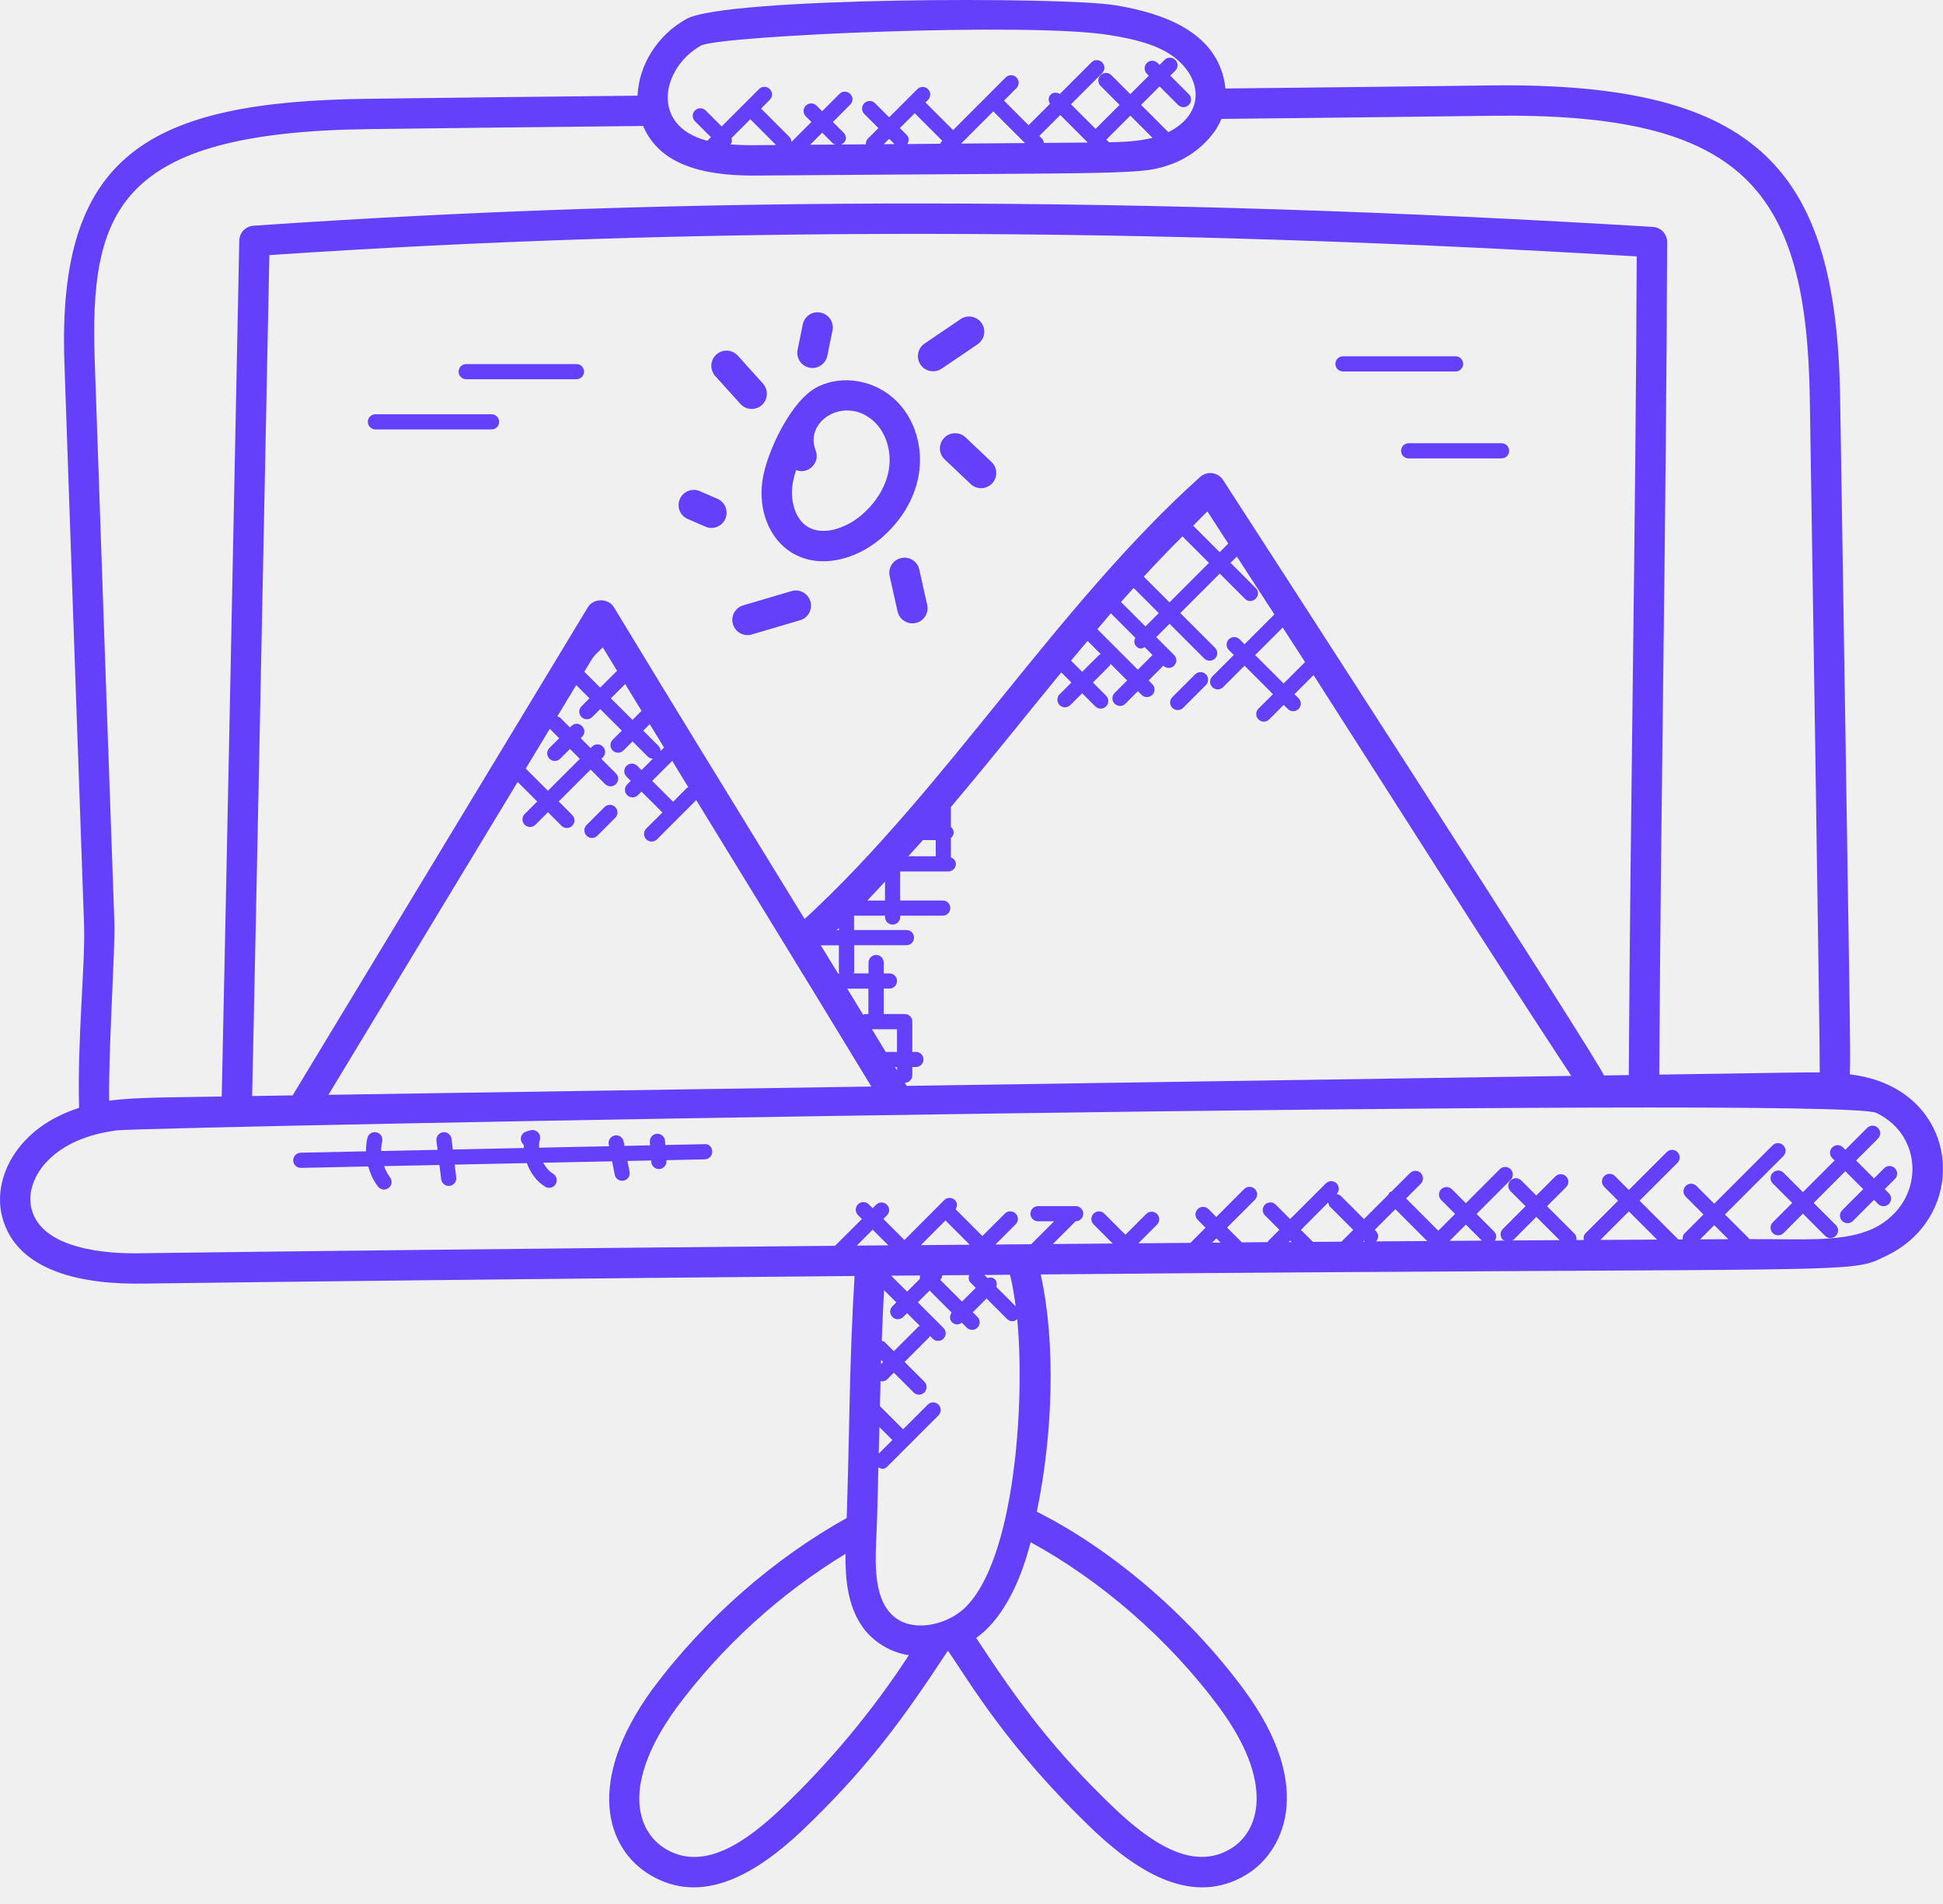
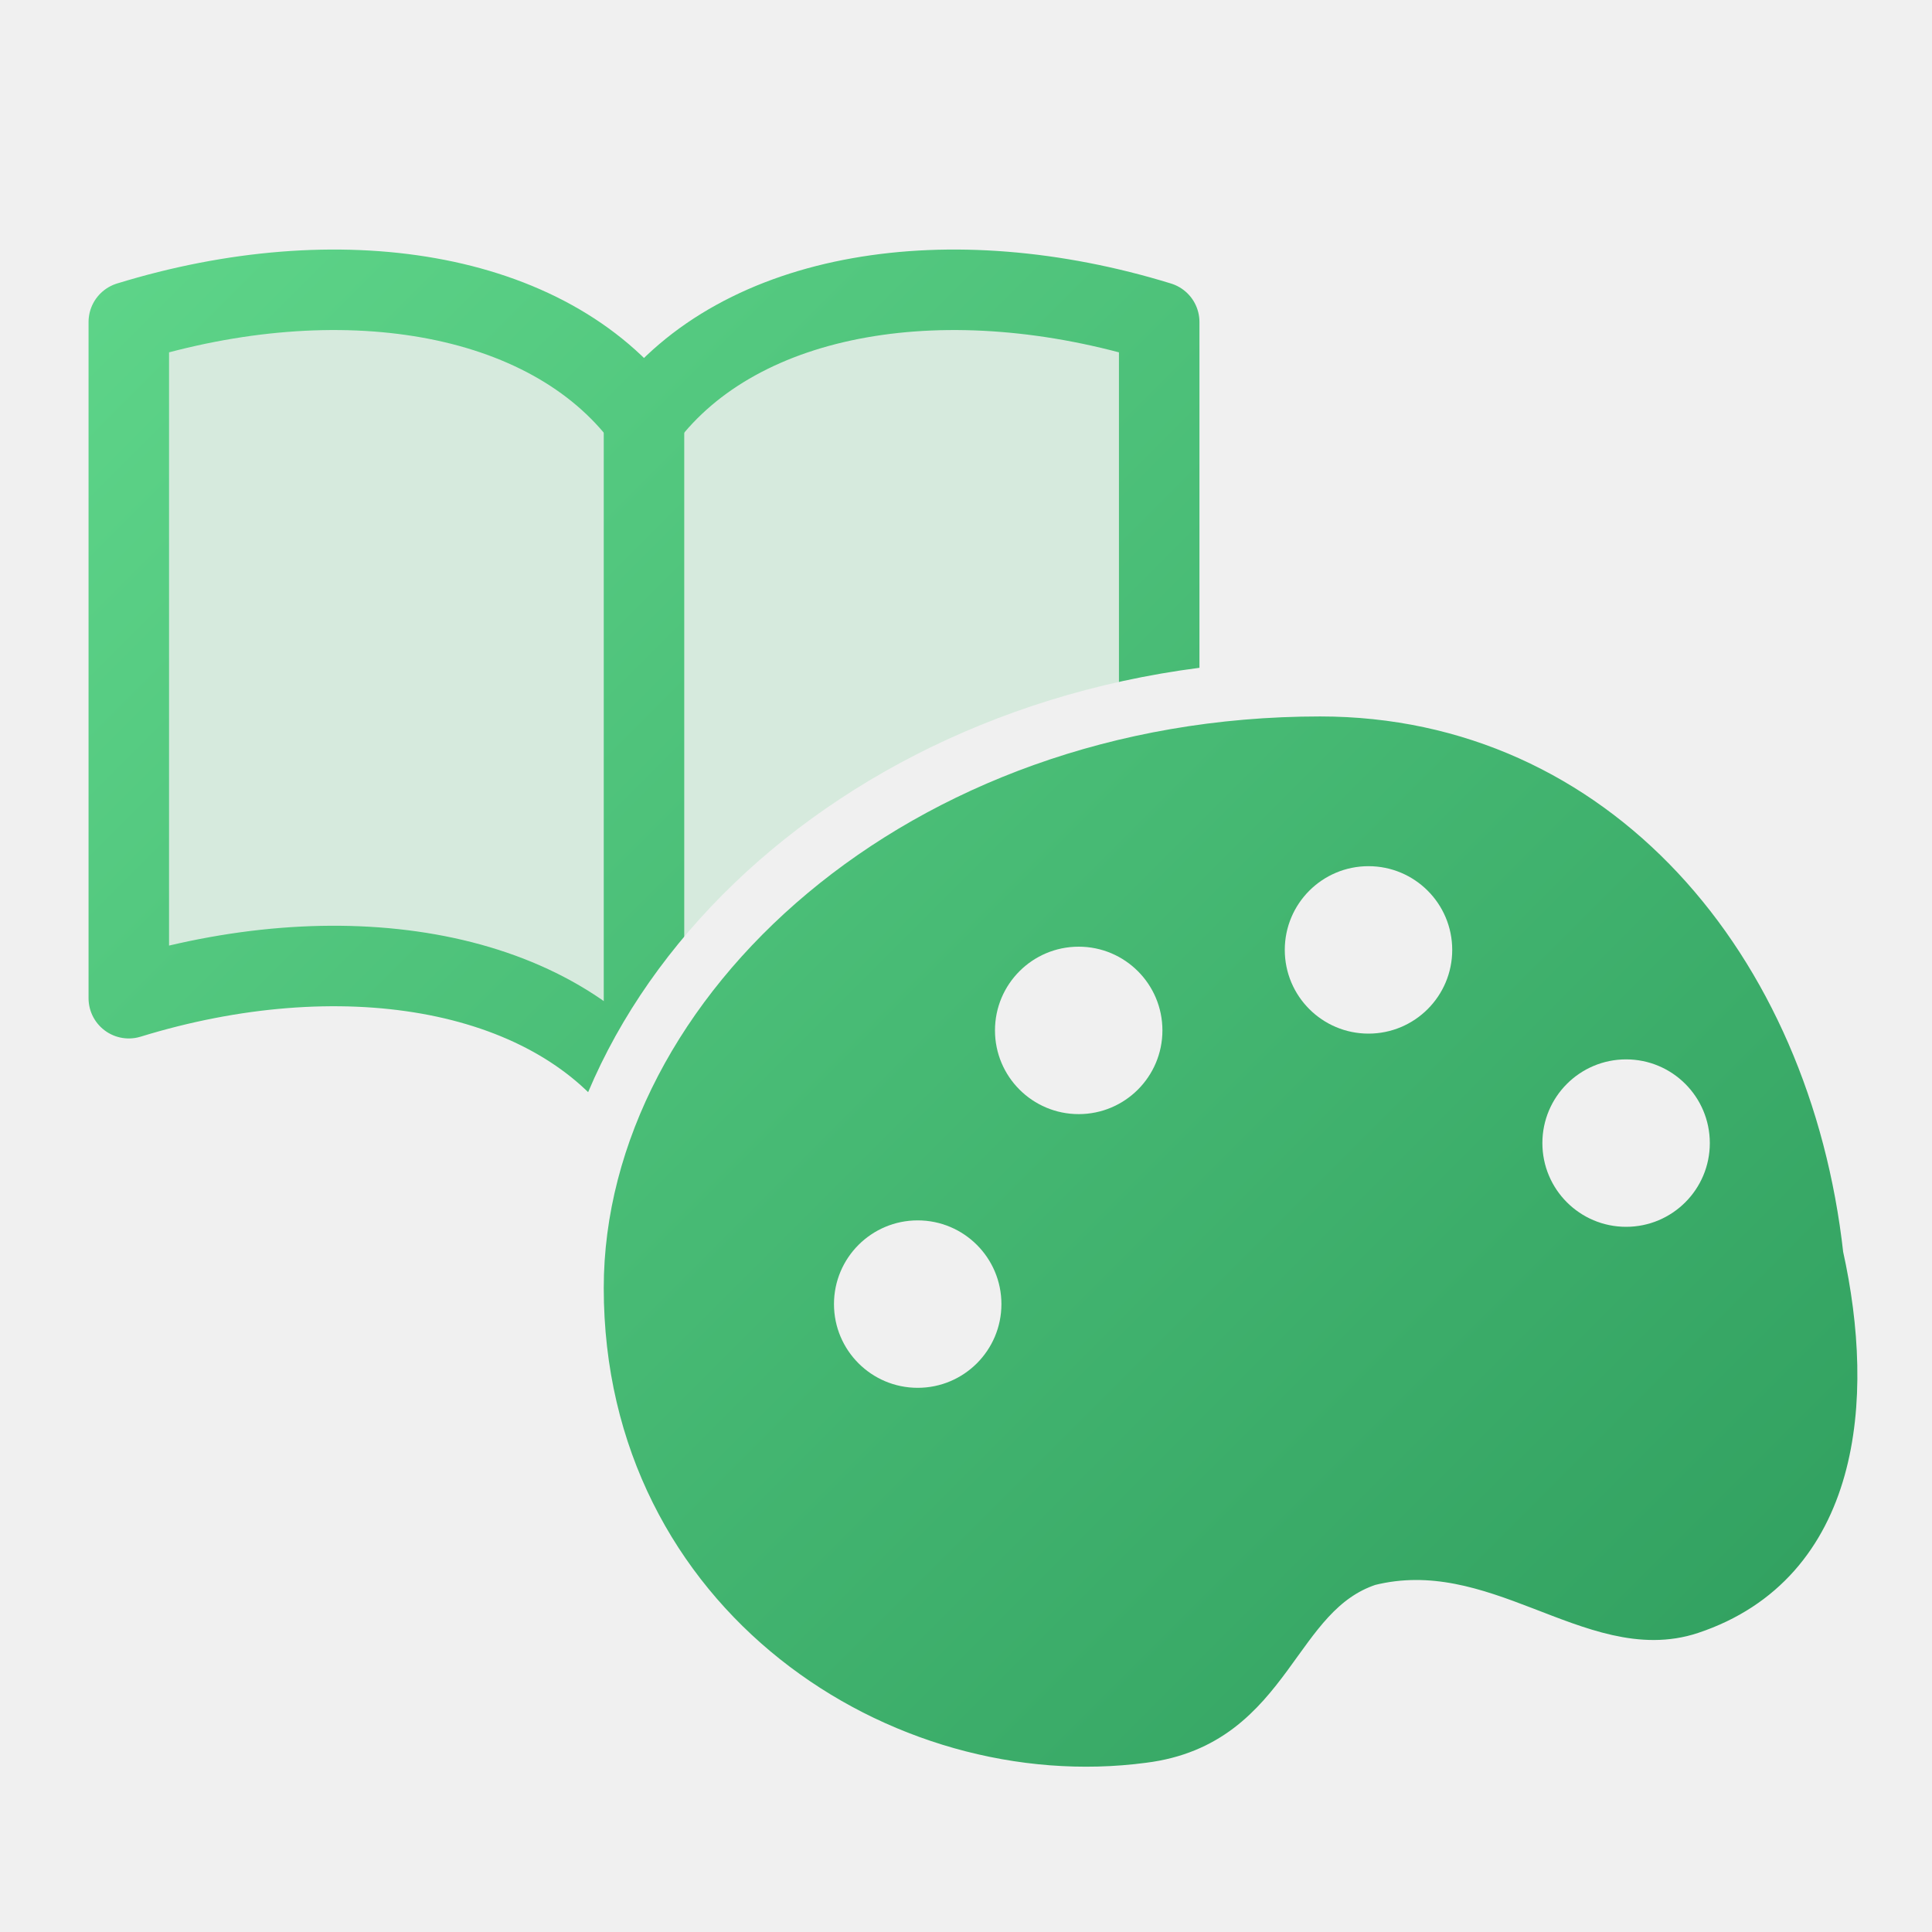
- <svg xmlns="http://www.w3.org/2000/svg" width="100" height="98" viewBox="0 0 100 98" fill="none">
-   <path d="M7.397 66.067C14.087 65.976 28.587 65.812 43.982 65.676C43.71 70.075 43.724 73.792 43.576 78.133C39.919 80.168 36.336 83.235 33.566 86.96C30.116 91.713 31.189 95.154 33.461 96.506C36.178 98.131 38.975 96.378 41.224 94.275C44.64 91.029 46.531 88.396 48.764 84.991C48.776 84.988 48.788 84.984 48.801 84.979C49.873 86.541 51.898 90.038 56.359 94.278C58.592 96.364 61.381 98.137 64.116 96.507C65.957 95.423 67.822 92.118 64.011 86.954C61.061 82.963 57.044 79.657 53.361 77.808C54.179 73.892 54.354 69.162 53.561 65.597C96.985 65.207 95.057 65.628 97.149 64.606C100.913 62.745 100.952 57.655 97.252 55.874C96.583 55.547 95.897 55.386 95.205 55.296C95.244 53.896 95.227 53.496 94.707 20.556C94.535 8.76 90.553 4.257 76.868 4.395C72.268 4.452 67.669 4.509 63.069 4.554C62.77 1.791 60.136 0.721 57.422 0.274C54.792 -0.179 37.35 -0.149 35.338 0.971C33.831 1.796 32.867 3.373 32.814 4.924C28.192 4.97 23.57 5.026 18.946 5.084C7.653 5.224 2.925 7.928 3.316 18.7C3.638 28.066 3.974 37.692 4.325 47.561C4.395 49.683 3.978 53.327 4.069 57.024C0.883 58.032 -0.403 60.638 0.109 62.618C0.85 65.521 4.4 66.123 7.397 66.067ZM48.66 62.818L49.909 64.067C49.07 64.073 48.232 64.079 47.393 64.087L48.66 62.818ZM49.95 66.017L50.218 66.286L49.51 66.993L48.393 65.876L48.401 65.868C48.464 65.806 48.485 65.722 48.496 65.64C48.957 65.637 49.418 65.632 49.881 65.629C49.839 65.764 49.843 65.909 49.95 66.017ZM45.931 67.787C46.084 67.94 46.331 67.94 46.484 67.787L46.684 67.587L47.342 68.245C47.323 68.257 47.298 68.253 47.281 68.27L46.002 69.548L45.529 69.075C45.488 69.034 45.434 69.033 45.382 69.014C45.413 68.14 45.452 67.27 45.499 66.404L46.129 67.034L45.929 67.234C45.777 67.387 45.777 67.634 45.931 67.787ZM45.346 69.995L45.451 70.1L45.341 70.209C45.343 70.137 45.343 70.067 45.346 69.995ZM45.863 65.66C46.357 65.656 46.859 65.653 47.354 65.648C47.338 65.707 47.335 65.757 47.349 65.817L46.685 66.481L45.863 65.66ZM45.26 73.453L45.926 74.119L45.224 74.82C45.232 74.43 45.246 74.042 45.255 73.65C45.257 73.586 45.26 73.519 45.26 73.453ZM49.607 82.807C48.628 83.683 46.895 84.043 45.932 83.14C44.868 82.147 45.065 80.105 45.123 78.652C45.157 77.839 45.187 76.335 45.206 75.525C45.362 75.613 45.504 75.647 45.665 75.486L48.301 72.85C48.454 72.697 48.454 72.45 48.301 72.297C48.148 72.144 47.901 72.144 47.748 72.297L46.479 73.566L45.287 72.373C45.296 71.941 45.307 71.508 45.318 71.073C45.343 71.078 45.363 71.103 45.388 71.103C45.488 71.103 45.588 71.066 45.665 70.989L46.002 70.651L47.021 71.67C47.174 71.823 47.421 71.823 47.574 71.67C47.727 71.517 47.727 71.27 47.574 71.117L46.556 70.098L47.834 68.82C47.851 68.803 47.846 68.778 47.859 68.759L48.002 68.903C48.156 69.056 48.403 69.056 48.556 68.903C48.709 68.75 48.709 68.503 48.556 68.35L47.237 67.031L47.843 66.425L48.976 67.558C48.865 67.711 48.86 67.918 48.998 68.058C49.129 68.189 49.307 68.219 49.498 68.079L49.753 68.334C49.906 68.487 50.153 68.487 50.306 68.334C50.459 68.181 50.459 67.934 50.306 67.781L50.067 67.542L50.775 66.834L51.829 67.889C51.962 68.022 52.168 68.058 52.353 67.901C52.756 72.042 52.265 80.341 49.607 82.807ZM52.273 67.236L51.275 66.237C51.317 66.103 51.312 65.957 51.206 65.85C51.1 65.742 50.954 65.739 50.818 65.781L50.66 65.623C51.103 65.62 51.539 65.615 51.982 65.612C52.106 66.104 52.197 66.654 52.273 67.236ZM44.794 64.106C44.56 64.107 44.329 64.11 44.094 64.112L44.913 63.293L45.718 64.098C45.41 64.103 45.101 64.103 44.794 64.106ZM40.154 93.14C38.539 94.648 36.302 96.389 34.261 95.167C32.755 94.27 31.959 91.835 34.825 87.888C37.164 84.741 40.157 82.019 43.515 79.977C43.498 81.275 43.633 82.662 44.379 83.718C44.395 83.741 44.409 83.765 44.424 83.788C45.004 84.571 45.906 85.065 46.774 85.194C44.899 88.074 42.672 90.745 40.154 93.14ZM62.753 87.885C65.611 91.757 64.829 94.278 63.322 95.165C63.321 95.165 63.321 95.167 63.319 95.167C61.291 96.382 59.044 94.648 57.431 93.145C54.2 90.073 52.398 87.594 50.24 84.305C50.387 84.201 50.528 84.088 50.662 83.969C51.89 82.83 52.626 81.013 53.04 79.38C56.533 81.277 60.089 84.28 62.753 87.885ZM62.382 63.96L62.602 63.74L62.819 63.956C62.67 63.959 62.528 63.959 62.382 63.96ZM68.36 61.893C68.374 61.968 68.39 62.045 68.447 62.104L69.646 63.303L69.04 63.909C68.555 63.912 68.063 63.917 67.571 63.92L66.954 63.303L68.36 61.893ZM71.815 62.238L73.452 63.876C72.591 63.882 71.716 63.889 70.823 63.895C70.959 63.742 70.96 63.51 70.813 63.364L70.751 63.301L71.815 62.238ZM70.243 63.9C70.212 63.9 70.182 63.9 70.151 63.9L70.198 63.853L70.243 63.9ZM66.474 63.928C66.424 63.928 66.375 63.928 66.325 63.929L66.4 63.854L66.474 63.928ZM74.607 63.868L75.443 63.032L76.267 63.856C75.72 63.86 75.17 63.864 74.607 63.868ZM77.801 63.846C77.834 63.829 77.873 63.832 77.901 63.806L79.071 62.635L80.267 63.831C79.467 63.835 78.646 63.842 77.801 63.846ZM82.367 63.818L83.833 62.352L85.283 63.803C84.358 63.806 83.39 63.812 82.367 63.818ZM87.497 63.79L88.227 63.06L88.949 63.782C88.484 63.785 88.003 63.787 87.497 63.79ZM16.902 56.351L26.642 40.247L27.648 41.253L27.005 41.897C26.851 42.05 26.851 42.297 27.005 42.45C27.158 42.603 27.404 42.603 27.558 42.45L28.201 41.806L28.898 42.503C29.052 42.656 29.298 42.656 29.451 42.503C29.605 42.35 29.605 42.103 29.451 41.95L28.755 41.253L30.397 39.611L31.145 40.359C31.299 40.512 31.545 40.512 31.698 40.359C31.852 40.206 31.852 39.959 31.698 39.806L30.95 39.057L31.028 38.979C31.181 38.826 31.181 38.579 31.028 38.426C30.875 38.273 30.628 38.273 30.475 38.426L30.397 38.504L29.887 37.995L29.958 37.925C30.32 37.562 29.772 37.006 29.405 37.371L29.334 37.442L28.831 36.939C28.789 36.896 28.733 36.895 28.68 36.876L29.656 35.26L30.337 35.942L29.927 36.353C29.773 36.506 29.773 36.753 29.927 36.906C30.08 37.059 30.326 37.059 30.48 36.906L30.891 36.495L32.002 37.606L31.533 38.075C31.38 38.228 31.38 38.475 31.533 38.628C31.686 38.781 31.933 38.781 32.086 38.628L32.555 38.159L33.338 38.942C33.411 39.015 33.506 39.048 33.602 39.051L33.016 39.637L32.797 39.418C32.644 39.265 32.397 39.265 32.244 39.418C32.091 39.572 32.091 39.819 32.244 39.972L32.463 40.19L32.278 40.375C32.125 40.528 32.125 40.775 32.278 40.928C32.431 41.081 32.678 41.081 32.831 40.928L33.016 40.743L34.091 41.819L33.261 42.648C33.108 42.801 33.108 43.048 33.261 43.202C33.414 43.355 33.661 43.355 33.814 43.202L35.833 41.183C41.655 50.672 43.635 53.929 44.844 55.924C41.244 55.977 21.076 56.287 16.902 56.351ZM34.641 41.267L33.566 40.192L34.596 39.162C34.872 39.615 35.15 40.07 35.427 40.523C35.405 40.537 35.375 40.533 35.355 40.553L34.641 41.267ZM33.997 38.654C33.994 38.559 33.961 38.464 33.888 38.39L33.105 37.607L33.439 37.273C33.684 37.675 33.93 38.075 34.175 38.476L33.997 38.654ZM32.552 37.054L31.441 35.943L32.175 35.209C32.456 35.67 32.738 36.126 33.017 36.587L32.552 37.054ZM30.889 35.392L30.072 34.574C30.63 33.653 30.438 33.906 31.022 33.321C31.267 33.726 31.513 34.12 31.758 34.524L30.889 35.392ZM28.295 37.512L28.78 37.996L28.276 38.5C28.123 38.653 28.123 38.9 28.276 39.053C28.43 39.206 28.677 39.206 28.83 39.053L29.333 38.55L29.842 39.059L28.2 40.701L27.058 39.559L28.295 37.512ZM60.856 27.608L62.221 28.973L60.189 31.004L58.866 29.68C59.52 28.966 60.184 28.282 60.856 27.608ZM61.408 27.057C61.655 26.816 61.892 26.557 62.141 26.324C62.5 26.871 62.855 27.429 63.214 27.979L62.772 28.421L61.408 27.057ZM58.344 30.263L59.638 31.557L58.952 32.243L57.694 30.985C57.908 30.74 58.127 30.504 58.344 30.263ZM57.17 31.566L58.431 32.827C58.359 32.973 58.356 33.145 58.478 33.267C58.645 33.434 58.772 33.385 58.917 33.313L59.317 33.713L58.561 34.47L56.478 32.387C56.711 32.117 56.937 31.837 57.17 31.566ZM55.975 32.99L56.659 33.674C56.626 33.692 56.589 33.688 56.561 33.715L55.697 34.579L55.122 34.004C55.403 33.663 55.691 33.328 55.975 32.99ZM54.62 34.607L55.142 35.129L54.534 35.737C54.381 35.89 54.381 36.137 54.534 36.29C54.687 36.443 54.934 36.443 55.087 36.29L55.695 35.682L56.372 36.359C56.525 36.512 56.772 36.512 56.925 36.359C57.078 36.206 57.078 35.959 56.925 35.806L56.248 35.129L57.112 34.265C57.139 34.239 57.136 34.199 57.153 34.167L58.009 35.023L57.366 35.667C57.212 35.82 57.212 36.067 57.366 36.22C57.519 36.373 57.766 36.373 57.919 36.22L58.562 35.576L58.752 35.765C58.905 35.918 59.152 35.918 59.305 35.765C59.458 35.612 59.458 35.365 59.305 35.212L59.116 35.023L59.873 34.265C59.95 34.34 60.048 34.379 60.148 34.379C60.248 34.379 60.349 34.342 60.425 34.265C60.578 34.112 60.578 33.865 60.425 33.712L59.506 32.793L60.192 32.107L61.978 33.893C62.131 34.046 62.378 34.046 62.532 33.893C62.685 33.74 62.685 33.493 62.532 33.34L60.745 31.554L62.777 29.523L64.072 30.818C64.436 31.182 64.993 30.634 64.625 30.265L63.33 28.969L63.655 28.644C64.3 29.637 64.944 30.627 65.588 31.623L64.052 33.159L63.797 32.904C63.644 32.751 63.397 32.751 63.244 32.904C63.091 33.057 63.091 33.304 63.244 33.457L63.499 33.712L62.394 34.817C62.241 34.97 62.241 35.217 62.394 35.37C62.547 35.523 62.794 35.523 62.947 35.37L64.052 34.265L65.516 35.729L64.767 36.476C64.614 36.629 64.614 36.876 64.767 37.029C64.921 37.182 65.168 37.182 65.321 37.029L66.069 36.282L66.278 36.492C66.432 36.645 66.679 36.645 66.832 36.492C66.985 36.339 66.985 36.092 66.832 35.939L66.622 35.729L67.604 34.748C72.471 42.344 76.426 48.624 80.867 55.376C74.435 55.471 48.632 55.861 46.66 55.891C46.627 55.838 46.596 55.786 46.563 55.733C46.779 55.733 46.954 55.558 46.954 55.343V54.921H47.137C47.352 54.921 47.528 54.746 47.528 54.53C47.528 54.315 47.352 54.14 47.137 54.14H46.954V52.63C46.954 52.621 46.945 52.616 46.945 52.607C46.945 52.597 46.956 52.591 46.956 52.582C46.956 52.366 46.781 52.191 46.565 52.191H45.482V50.883H45.776C45.992 50.883 46.166 50.708 46.166 50.492C46.166 50.277 45.992 50.102 45.776 50.102H45.482V49.542C45.482 49.327 45.307 49.152 45.091 49.152C44.876 49.152 44.701 49.327 44.701 49.542V50.102H43.927C43.935 50.072 43.962 50.052 43.962 50.021V48.65H46.651C46.867 48.65 47.041 48.475 47.041 48.26C47.041 48.044 46.867 47.869 46.651 47.869H43.954V47.13H45.549V47.197C45.549 47.413 45.724 47.588 45.94 47.588C46.156 47.588 46.331 47.413 46.331 47.197V47.13H48.52C48.735 47.13 48.91 46.955 48.91 46.739C48.91 46.523 48.735 46.349 48.52 46.349H46.329V44.855H48.804C49.02 44.855 49.195 44.68 49.195 44.464C49.195 44.301 49.082 44.189 48.94 44.13V43.136C49.023 43.064 49.081 42.967 49.081 42.848C49.081 42.73 49.023 42.633 48.94 42.561V41.565C48.94 41.558 48.932 41.554 48.932 41.547C51.298 38.737 52.617 37.051 54.62 34.607ZM67.166 34.078L66.063 35.181L64.599 33.717L66.018 32.299C66.4 32.893 66.785 33.481 67.166 34.078ZM42.257 48.655H43.173V50.025C43.173 50.056 43.199 50.077 43.207 50.106H43.13C42.837 49.625 42.541 49.145 42.248 48.664C42.249 48.661 42.252 48.658 42.257 48.655ZM44.693 50.888V52.196H44.513C44.479 52.196 44.457 52.224 44.424 52.233C44.151 51.786 43.877 51.335 43.605 50.888H44.693ZM46.165 52.977V54.144H45.605C45.599 54.144 45.596 54.151 45.59 54.151C45.352 53.758 45.113 53.369 44.876 52.977H46.165ZM46.063 54.925H46.166V55.094C46.131 55.038 46.098 54.982 46.063 54.925ZM47.502 43.239H48.16V44.073H46.742C46.993 43.792 47.254 43.525 47.502 43.239ZM45.548 46.353H44.632C44.941 46.036 45.243 45.705 45.548 45.378V46.353ZM43.173 47.874H43.063C43.099 47.839 43.137 47.803 43.173 47.767V47.874ZM83.829 55.335C83.406 55.341 82.97 55.347 82.545 55.354C82.542 54.983 63.147 25.008 62.942 24.699C62.674 24.291 62.114 24.236 61.769 24.547C54.436 31.123 48.681 40.625 41.41 47.302C37.386 40.742 34.658 36.315 31.594 31.251C31.311 30.782 30.539 30.782 30.258 31.251L15.06 56.38C14.363 56.391 13.677 56.402 12.977 56.413C13.229 44.731 13.432 34.424 13.863 13.131C35.739 11.651 58.777 11.673 84.237 13.197C84.183 27.287 83.909 41.351 83.829 55.335ZM36.091 2.34C37.088 1.832 53.115 1.119 57.164 1.815C58.275 1.998 59.425 2.251 60.302 2.848C61.864 3.937 62.085 5.818 60.13 6.803L58.727 5.399L59.678 4.448L60.631 5.401C60.785 5.554 61.031 5.554 61.184 5.401C61.338 5.248 61.338 5.001 61.184 4.848L60.231 3.895L60.489 3.637C60.642 3.484 60.642 3.237 60.489 3.084C60.336 2.93 60.089 2.93 59.936 3.084L59.678 3.341L59.578 3.241C59.425 3.088 59.178 3.088 59.025 3.241C58.872 3.395 58.872 3.641 59.025 3.795L59.125 3.895L58.173 4.846L57.195 3.868C57.042 3.715 56.795 3.715 56.642 3.868C56.489 4.021 56.489 4.268 56.642 4.421L57.62 5.399L56.386 6.634L55.12 5.368L56.725 3.763C56.878 3.61 56.878 3.363 56.725 3.21C56.572 3.057 56.325 3.057 56.172 3.21L54.544 4.838C54.394 4.746 54.201 4.742 54.072 4.871C53.942 5.001 53.947 5.193 54.039 5.343L52.937 6.445L51.672 5.179L52.312 4.538C52.465 4.385 52.465 4.138 52.312 3.985C52.159 3.832 51.912 3.832 51.759 3.985L49.053 6.696L47.631 5.274L47.762 5.143C47.915 4.99 47.915 4.743 47.762 4.59C47.609 4.437 47.362 4.437 47.209 4.59L45.762 6.038L45.035 5.312C44.882 5.159 44.635 5.159 44.482 5.312C44.329 5.465 44.329 5.712 44.482 5.865L45.209 6.592L44.669 7.131C44.587 7.214 44.557 7.321 44.565 7.429L43.279 7.439C43.602 7.309 43.59 7.001 43.418 6.829L42.866 6.278L43.758 5.385C43.912 5.232 43.912 4.985 43.758 4.832C43.605 4.679 43.358 4.679 43.205 4.832L42.313 5.724L42.026 5.437C41.873 5.284 41.626 5.284 41.472 5.437C41.319 5.59 41.319 5.837 41.472 5.99L41.76 6.278L40.735 7.303C40.729 7.212 40.701 7.12 40.63 7.049L39.168 5.587L39.618 5.137C39.771 4.984 39.771 4.737 39.618 4.584C39.465 4.431 39.218 4.431 39.065 4.584L37.141 6.507L36.321 5.687C36.167 5.534 35.921 5.534 35.767 5.687C35.614 5.84 35.614 6.087 35.767 6.24L36.588 7.06L36.402 7.246C33.391 6.46 34.094 3.435 36.091 2.34ZM46.665 6.942L46.313 6.592L47.078 5.828L48.499 7.249L48.431 7.318C48.409 7.34 48.413 7.373 48.398 7.399L46.698 7.414C46.79 7.26 46.795 7.071 46.665 6.942ZM46.035 7.417L45.484 7.421L45.762 7.143L46.035 7.417ZM51.121 5.732L52.753 7.364L49.465 7.39L51.121 5.732ZM53.722 7.356C53.709 7.278 53.692 7.198 53.631 7.137L53.49 6.996L54.567 5.92L55.984 7.337L53.722 7.356ZM57.078 7.324L56.939 7.185L58.173 5.951L59.317 7.095C58.612 7.268 57.845 7.312 57.078 7.324ZM37.646 7.109L38.616 6.138L39.941 7.464L39.146 7.47C38.602 7.479 38.093 7.471 37.602 7.434C37.671 7.334 37.68 7.223 37.646 7.109ZM42.866 7.381C42.905 7.42 42.962 7.421 43.01 7.44L41.694 7.451L42.316 6.829L42.866 7.381ZM5.617 56.655C5.577 54.083 5.931 48.816 5.888 47.506C5.536 37.637 5.199 28.01 4.878 18.645C4.597 10.847 6.035 6.807 18.968 6.646C23.679 6.587 28.389 6.529 33.1 6.484C34.052 8.735 36.725 9.073 39.164 9.034C58.639 8.879 58.698 9.025 60.336 8.431C61.531 7.981 62.494 7.031 62.863 6.12C67.538 6.074 72.213 6.017 76.887 5.957C89.739 5.815 92.988 9.728 93.146 20.583C93.161 21.542 93.68 54.236 93.657 55.196C92.666 55.196 92.385 55.205 85.397 55.31C85.484 40.269 85.758 26.657 85.802 12.461C85.803 12.047 85.481 11.704 85.067 11.679C58.969 10.092 35.411 10.072 13.041 11.618C12.638 11.647 12.322 11.978 12.315 12.383C11.865 34.567 11.669 44.464 11.411 56.438C9.302 56.482 6.93 56.462 5.617 56.655ZM5.858 58.205C5.902 58.199 5.947 58.188 5.991 58.182C7.566 57.982 94.693 56.368 96.571 57.282C99.088 58.496 99.04 61.931 96.46 63.207C94.939 63.948 92.925 63.768 90.049 63.779L88.778 62.509L91.781 59.505C91.935 59.352 91.935 59.105 91.781 58.952C91.628 58.799 91.382 58.799 91.228 58.952L88.225 61.956L87.311 61.041C87.158 60.888 86.911 60.888 86.758 61.041C86.605 61.195 86.605 61.441 86.758 61.595L87.672 62.509L86.702 63.479C86.614 63.567 86.591 63.681 86.603 63.795C86.526 63.795 86.458 63.795 86.38 63.796L84.384 61.801L86.334 59.851C86.487 59.698 86.487 59.451 86.334 59.298C86.181 59.145 85.934 59.145 85.781 59.298L83.831 61.248L83.115 60.532C82.962 60.379 82.715 60.379 82.562 60.532C82.409 60.685 82.409 60.932 82.562 61.085L83.278 61.801L81.598 63.481C81.503 63.576 81.489 63.701 81.512 63.825C81.389 63.825 81.257 63.826 81.132 63.828C81.148 63.71 81.128 63.593 81.039 63.503L79.621 62.085L80.603 61.104C80.756 60.951 80.756 60.704 80.603 60.551C80.45 60.398 80.203 60.398 80.05 60.551L79.068 61.532L78.295 60.759C78.142 60.605 77.895 60.605 77.742 60.759C77.588 60.912 77.588 61.159 77.742 61.312L78.515 62.085L77.345 63.256C77.192 63.409 77.192 63.656 77.345 63.809C77.374 63.839 77.415 63.834 77.45 63.853C77.278 63.854 77.114 63.854 76.94 63.856C77.025 63.707 77.029 63.523 76.903 63.395L75.995 62.481L77.745 60.731C77.898 60.577 77.898 60.331 77.745 60.177C77.592 60.024 77.345 60.024 77.192 60.177L75.442 61.928L74.726 61.212C74.573 61.059 74.326 61.059 74.173 61.212C74.02 61.365 74.02 61.612 74.173 61.765L74.888 62.481L74.024 63.345L72.366 61.685L73.121 60.931C73.274 60.777 73.274 60.531 73.121 60.377C72.968 60.224 72.721 60.224 72.568 60.377L71.607 61.338C71.576 61.356 71.537 61.352 71.51 61.379C71.484 61.406 71.487 61.445 71.469 61.476L70.199 62.746L69.001 61.548C68.943 61.49 68.865 61.474 68.79 61.46C68.941 61.307 68.941 61.062 68.79 60.909C68.636 60.756 68.39 60.756 68.237 60.909L66.399 62.746L65.655 62.002C65.502 61.849 65.255 61.849 65.102 62.002C64.949 62.156 64.949 62.403 65.102 62.556L65.846 63.299L65.272 63.873C65.255 63.89 65.26 63.915 65.247 63.934C64.808 63.937 64.358 63.942 63.914 63.945L63.153 63.185L64.585 61.754C64.738 61.601 64.738 61.354 64.585 61.201C64.432 61.048 64.185 61.048 64.031 61.201L62.6 62.637L62.196 62.232C62.042 62.079 61.795 62.079 61.642 62.232C61.489 62.385 61.489 62.632 61.642 62.785L62.047 63.19L61.266 63.971C60.381 63.979 59.491 63.985 58.587 63.993L59.545 63.035C59.699 62.882 59.699 62.635 59.545 62.482C59.392 62.329 59.145 62.329 58.992 62.482L57.922 63.553L56.836 62.467C56.683 62.313 56.436 62.313 56.283 62.467C56.13 62.62 56.13 62.867 56.283 63.02L57.267 64.004C56.25 64.013 55.223 64.021 54.187 64.031L55.358 62.86H55.362C55.578 62.86 55.753 62.685 55.753 62.47C55.753 62.254 55.578 62.079 55.362 62.079H53.423C53.208 62.079 53.032 62.254 53.032 62.47C53.032 62.685 53.208 62.86 53.423 62.86H54.251L53.079 64.032C53.078 64.034 53.078 64.037 53.076 64.04C52.89 64.042 52.709 64.043 52.523 64.045C52.093 64.048 51.662 64.053 51.231 64.056L52.27 63.017C52.423 62.864 52.423 62.617 52.27 62.464C52.117 62.31 51.87 62.31 51.717 62.464L50.56 63.62L49.182 62.242C49.273 62.092 49.278 61.901 49.148 61.771C48.995 61.618 48.748 61.618 48.595 61.771L46.548 63.825L45.465 62.742L45.646 62.56C45.799 62.407 45.799 62.16 45.646 62.007C45.493 61.854 45.246 61.854 45.093 62.007L44.912 62.188L44.712 61.988C44.559 61.835 44.312 61.835 44.159 61.988C44.005 62.142 44.005 62.389 44.159 62.542L44.359 62.742L42.979 64.121C27.953 64.256 13.922 64.415 7.372 64.504C5.466 64.559 2.148 64.289 1.623 62.227C1.25 60.784 2.536 58.671 5.858 58.205Z" fill="#6440FB" />
-   <path d="M47.283 24.446C47.528 23.027 47.083 21.561 46.118 20.621C45.037 19.564 43.379 19.27 42.089 19.905C40.728 20.572 39.446 23.274 39.237 24.75C39.021 26.279 39.601 27.719 40.714 28.424C42.131 29.318 43.989 28.83 45.278 27.762C46.356 26.868 47.069 25.691 47.283 24.446ZM45.743 24.18C45.592 25.058 45.073 25.904 44.282 26.557C43.532 27.177 42.354 27.61 41.55 27.102C40.878 26.677 40.682 25.697 40.785 24.968C40.821 24.708 40.887 24.452 40.974 24.199C41.604 24.436 42.226 23.813 41.978 23.182C41.367 21.633 43.561 20.306 45.029 21.739C45.618 22.316 45.9 23.274 45.743 24.18Z" fill="#6440FB" />
-   <path d="M47.376 18.769C47.62 19.128 48.108 19.217 48.461 18.977L50.314 17.719C50.672 17.477 50.764 16.991 50.522 16.634C50.279 16.276 49.794 16.183 49.437 16.427L47.584 17.684C47.226 17.927 47.134 18.411 47.376 18.769Z" fill="#6440FB" />
-   <path d="M48.589 22.541C48.292 22.855 48.304 23.349 48.618 23.645L49.956 24.913C50.27 25.21 50.764 25.196 51.061 24.881C51.356 24.567 51.343 24.074 51.029 23.777L49.693 22.511C49.381 22.214 48.886 22.228 48.589 22.541Z" fill="#6440FB" />
-   <path d="M47.312 29.313C47.218 28.891 46.805 28.629 46.379 28.723C45.957 28.816 45.693 29.235 45.788 29.655L46.196 31.474C46.291 31.898 46.712 32.16 47.129 32.065C47.551 31.97 47.815 31.552 47.719 31.132L47.312 29.313Z" fill="#6440FB" />
-   <path d="M40.738 30.424L38.25 31.157C37.836 31.279 37.599 31.713 37.722 32.127C37.847 32.553 38.292 32.778 38.693 32.656L41.18 31.923C41.594 31.801 41.832 31.366 41.708 30.952C41.588 30.541 41.154 30.301 40.738 30.424Z" fill="#6440FB" />
-   <path d="M36.925 25.674L36.017 25.28C35.623 25.108 35.162 25.289 34.989 25.685C34.817 26.08 34.997 26.541 35.394 26.713L36.305 27.108C36.698 27.279 37.159 27.099 37.331 26.7C37.503 26.305 37.32 25.846 36.925 25.674Z" fill="#6440FB" />
-   <path d="M38.105 20.791C38.395 21.111 38.888 21.136 39.21 20.849C39.53 20.559 39.555 20.066 39.267 19.744L37.972 18.306C37.68 17.984 37.188 17.959 36.867 18.248C36.547 18.538 36.522 19.031 36.809 19.353L38.105 20.791Z" fill="#6440FB" />
-   <path d="M41.657 18.924C42.086 19.011 42.493 18.733 42.579 18.314L42.845 17.011C42.931 16.588 42.656 16.175 42.234 16.091C41.806 16.002 41.398 16.278 41.314 16.702L41.05 18.002C40.962 18.425 41.236 18.838 41.657 18.924Z" fill="#6440FB" />
-   <path d="M60.891 36.434L62.063 35.262C62.216 35.109 62.216 34.862 62.063 34.709C61.91 34.556 61.663 34.556 61.509 34.709L60.337 35.881C60.184 36.034 60.184 36.281 60.337 36.434C60.491 36.586 60.737 36.586 60.891 36.434Z" fill="#6440FB" />
-   <path d="M31.111 41.54L30.189 42.462C30.036 42.615 30.036 42.862 30.189 43.016C30.342 43.169 30.589 43.169 30.742 43.016L31.664 42.093C31.817 41.94 31.817 41.694 31.664 41.54C31.511 41.387 31.264 41.387 31.111 41.54Z" fill="#6440FB" />
-   <path d="M91.792 60.362C91.639 60.209 91.392 60.209 91.239 60.362C91.086 60.515 91.086 60.762 91.239 60.915L92.239 61.915L91.239 62.915C91.086 63.068 91.086 63.315 91.239 63.468C91.392 63.621 91.639 63.621 91.792 63.468L92.79 62.468L93.931 63.609C94.084 63.762 94.331 63.762 94.484 63.609C94.638 63.456 94.638 63.209 94.484 63.056L93.344 61.915L94.974 60.284L95.895 61.206L94.811 62.29C94.658 62.443 94.658 62.69 94.811 62.843C94.964 62.996 95.211 62.996 95.364 62.843L96.448 61.759L96.659 61.97C96.813 62.123 97.059 62.123 97.213 61.97C97.366 61.817 97.366 61.57 97.213 61.417L97.002 61.206L97.525 60.682C97.678 60.529 97.678 60.282 97.525 60.129C97.372 59.976 97.125 59.976 96.972 60.129L96.448 60.653L95.527 59.731L96.652 58.605C96.805 58.452 96.805 58.206 96.652 58.052C96.499 57.899 96.252 57.899 96.099 58.052L94.974 59.177L94.853 59.057C94.7 58.904 94.453 58.904 94.3 59.057C94.147 59.21 94.147 59.457 94.3 59.61L94.42 59.731L92.79 61.36L91.792 60.362Z" fill="#6440FB" />
-   <path d="M15.481 60.112H15.488L18.953 60.038C19.056 60.41 19.215 60.766 19.454 61.074C19.531 61.173 19.648 61.226 19.764 61.226C19.848 61.226 19.931 61.199 20.003 61.145C20.173 61.012 20.204 60.766 20.072 60.596C19.939 60.424 19.843 60.227 19.767 60.021L22.614 59.962L22.706 60.698C22.731 60.895 22.9 61.04 23.093 61.04C23.109 61.04 23.126 61.04 23.142 61.037C23.356 61.01 23.508 60.815 23.481 60.601L23.4 59.944L27.114 59.866C27.294 60.36 27.609 60.805 28.058 61.08C28.122 61.12 28.192 61.138 28.262 61.138C28.394 61.138 28.522 61.073 28.595 60.952C28.708 60.768 28.652 60.527 28.467 60.415C28.245 60.279 28.083 60.074 27.956 59.847L31.502 59.773L31.638 60.462C31.674 60.648 31.838 60.776 32.021 60.776C32.046 60.776 32.072 60.774 32.097 60.768C32.308 60.726 32.446 60.521 32.403 60.309L32.294 59.755L33.514 59.73L33.521 59.809C33.536 60.015 33.708 60.171 33.91 60.171H33.939C34.155 60.155 34.316 59.968 34.3 59.752L34.297 59.715L36.272 59.672C36.488 59.668 36.66 59.49 36.655 59.274C36.651 59.058 36.494 58.857 36.257 58.891L34.241 58.933L34.225 58.716C34.21 58.501 33.999 58.335 33.807 58.355C33.591 58.371 33.43 58.558 33.446 58.774L33.458 58.951L32.141 58.979L32.096 58.751C32.055 58.54 31.849 58.399 31.636 58.444C31.425 58.486 31.288 58.691 31.33 58.904L31.349 58.996L27.742 59.072C27.741 58.933 27.747 58.794 27.784 58.661C27.822 58.526 27.784 58.379 27.684 58.279C27.586 58.18 27.439 58.138 27.302 58.179L27.091 58.238C26.883 58.296 26.762 58.511 26.82 58.719C26.844 58.802 26.891 58.871 26.953 58.919C26.95 58.976 26.966 59.032 26.967 59.088L23.306 59.165L23.237 58.616C23.211 58.402 23.012 58.247 22.801 58.277C22.587 58.304 22.436 58.499 22.462 58.713L22.52 59.182L19.617 59.243C19.615 59.077 19.632 58.912 19.67 58.751C19.718 58.541 19.589 58.33 19.378 58.282C19.165 58.233 18.957 58.365 18.909 58.574C18.856 58.799 18.834 59.03 18.835 59.26L15.473 59.33C15.257 59.335 15.085 59.513 15.09 59.729C15.095 59.941 15.268 60.112 15.481 60.112Z" fill="#6440FB" />
-   <path d="M25.298 21.322H19.321C19.106 21.322 18.931 21.497 18.931 21.713C18.931 21.928 19.106 22.103 19.321 22.103H25.298C25.514 22.103 25.689 21.928 25.689 21.713C25.689 21.497 25.515 21.322 25.298 21.322Z" fill="#6440FB" />
-   <path d="M29.667 18.738H23.993C23.777 18.738 23.602 18.913 23.602 19.128C23.602 19.344 23.777 19.519 23.993 19.519H29.667C29.883 19.519 30.058 19.344 30.058 19.128C30.058 18.913 29.883 18.738 29.667 18.738Z" fill="#6440FB" />
-   <path d="M69.119 19.12H74.915C75.13 19.12 75.305 18.945 75.305 18.73C75.305 18.514 75.13 18.339 74.915 18.339H69.119C68.903 18.339 68.728 18.514 68.728 18.73C68.728 18.945 68.903 19.12 69.119 19.12Z" fill="#6440FB" />
-   <path d="M72.108 23.203C72.108 23.419 72.283 23.594 72.499 23.594H77.281C77.496 23.594 77.671 23.419 77.671 23.203C77.671 22.988 77.496 22.813 77.281 22.813H72.499C72.283 22.813 72.108 22.988 72.108 23.203Z" fill="#6440FB" />
+ <svg xmlns="http://www.w3.org/2000/svg" width="120" height="120" viewBox="0 0 120 120" fill="none" role="img" aria-labelledby="art-humanities-t">
+   <defs>
+     <linearGradient id="art-humanities-g" gradientUnits="userSpaceOnUse" x1="8" y1="8" x2="112" y2="112">
+       <stop stop-color="#5FD68A" />
+       <stop offset="1" stop-color="#2F9E5E" />
+     </linearGradient>
+     <mask id="art-humanities-gap" maskUnits="userSpaceOnUse" x="0" y="0" width="120" height="120">
+       <rect width="120" height="120" fill="#fff" />
+       <path d="M82 46C57 46 39 63 39 80C39 99 56 110 71 108C79 107 79 99 85 97C93 95 99 102 105 100C114 97 115 87 113 78C111 60 99 46 82 46Z" fill="#000" stroke="#000" stroke-width="10" stroke-linejoin="round" />
+     </mask>
+     <mask id="art-humanities-cut" maskUnits="userSpaceOnUse" x="0" y="0" width="120" height="120">
+       <rect width="120" height="120" fill="#fff" />
+       <circle cx="57" cy="81" r="5.2" fill="#000" stroke="none" stroke-width="5" stroke-linecap="round" stroke-linejoin="round" />
+       <circle cx="67" cy="64" r="5.2" fill="#000" stroke="none" stroke-width="5" stroke-linecap="round" stroke-linejoin="round" />
+       <circle cx="85" cy="59" r="5.2" fill="#000" stroke="none" stroke-width="5" stroke-linecap="round" stroke-linejoin="round" />
+       <circle cx="101" cy="71" r="5.2" fill="#000" stroke="none" stroke-width="5" stroke-linecap="round" stroke-linejoin="round" />
+     </mask>
+   </defs>
+   <g mask="url(#art-humanities-gap)">
+     <g fill="#50C878" fill-opacity=".16" stroke="url(#art-humanities-g)" stroke-width="5" stroke-linejoin="round">
+       <path d="M8 20C21 16 34 18 40 26C46 18 59 16 72 20V62C59 58 46 60 40 68C34 60 21 58 8 62Z" />
+     </g>
+     <g stroke="url(#art-humanities-g)" stroke-width="5" stroke-linecap="round" stroke-linejoin="round">
+       <path d="M40 26V68" />
+     </g>
+   </g>
+   <g mask="url(#art-humanities-cut)">
+     <path d="M82 46C57 46 39 63 39 80C39 99 56 110 71 108C79 107 79 99 85 97C93 95 99 102 105 100C114 97 115 87 113 78C111 60 99 46 82 46Z" fill="url(#art-humanities-g)" stroke="url(#art-humanities-g)" stroke-width="3" stroke-linejoin="round" />
+   </g>
</svg>
